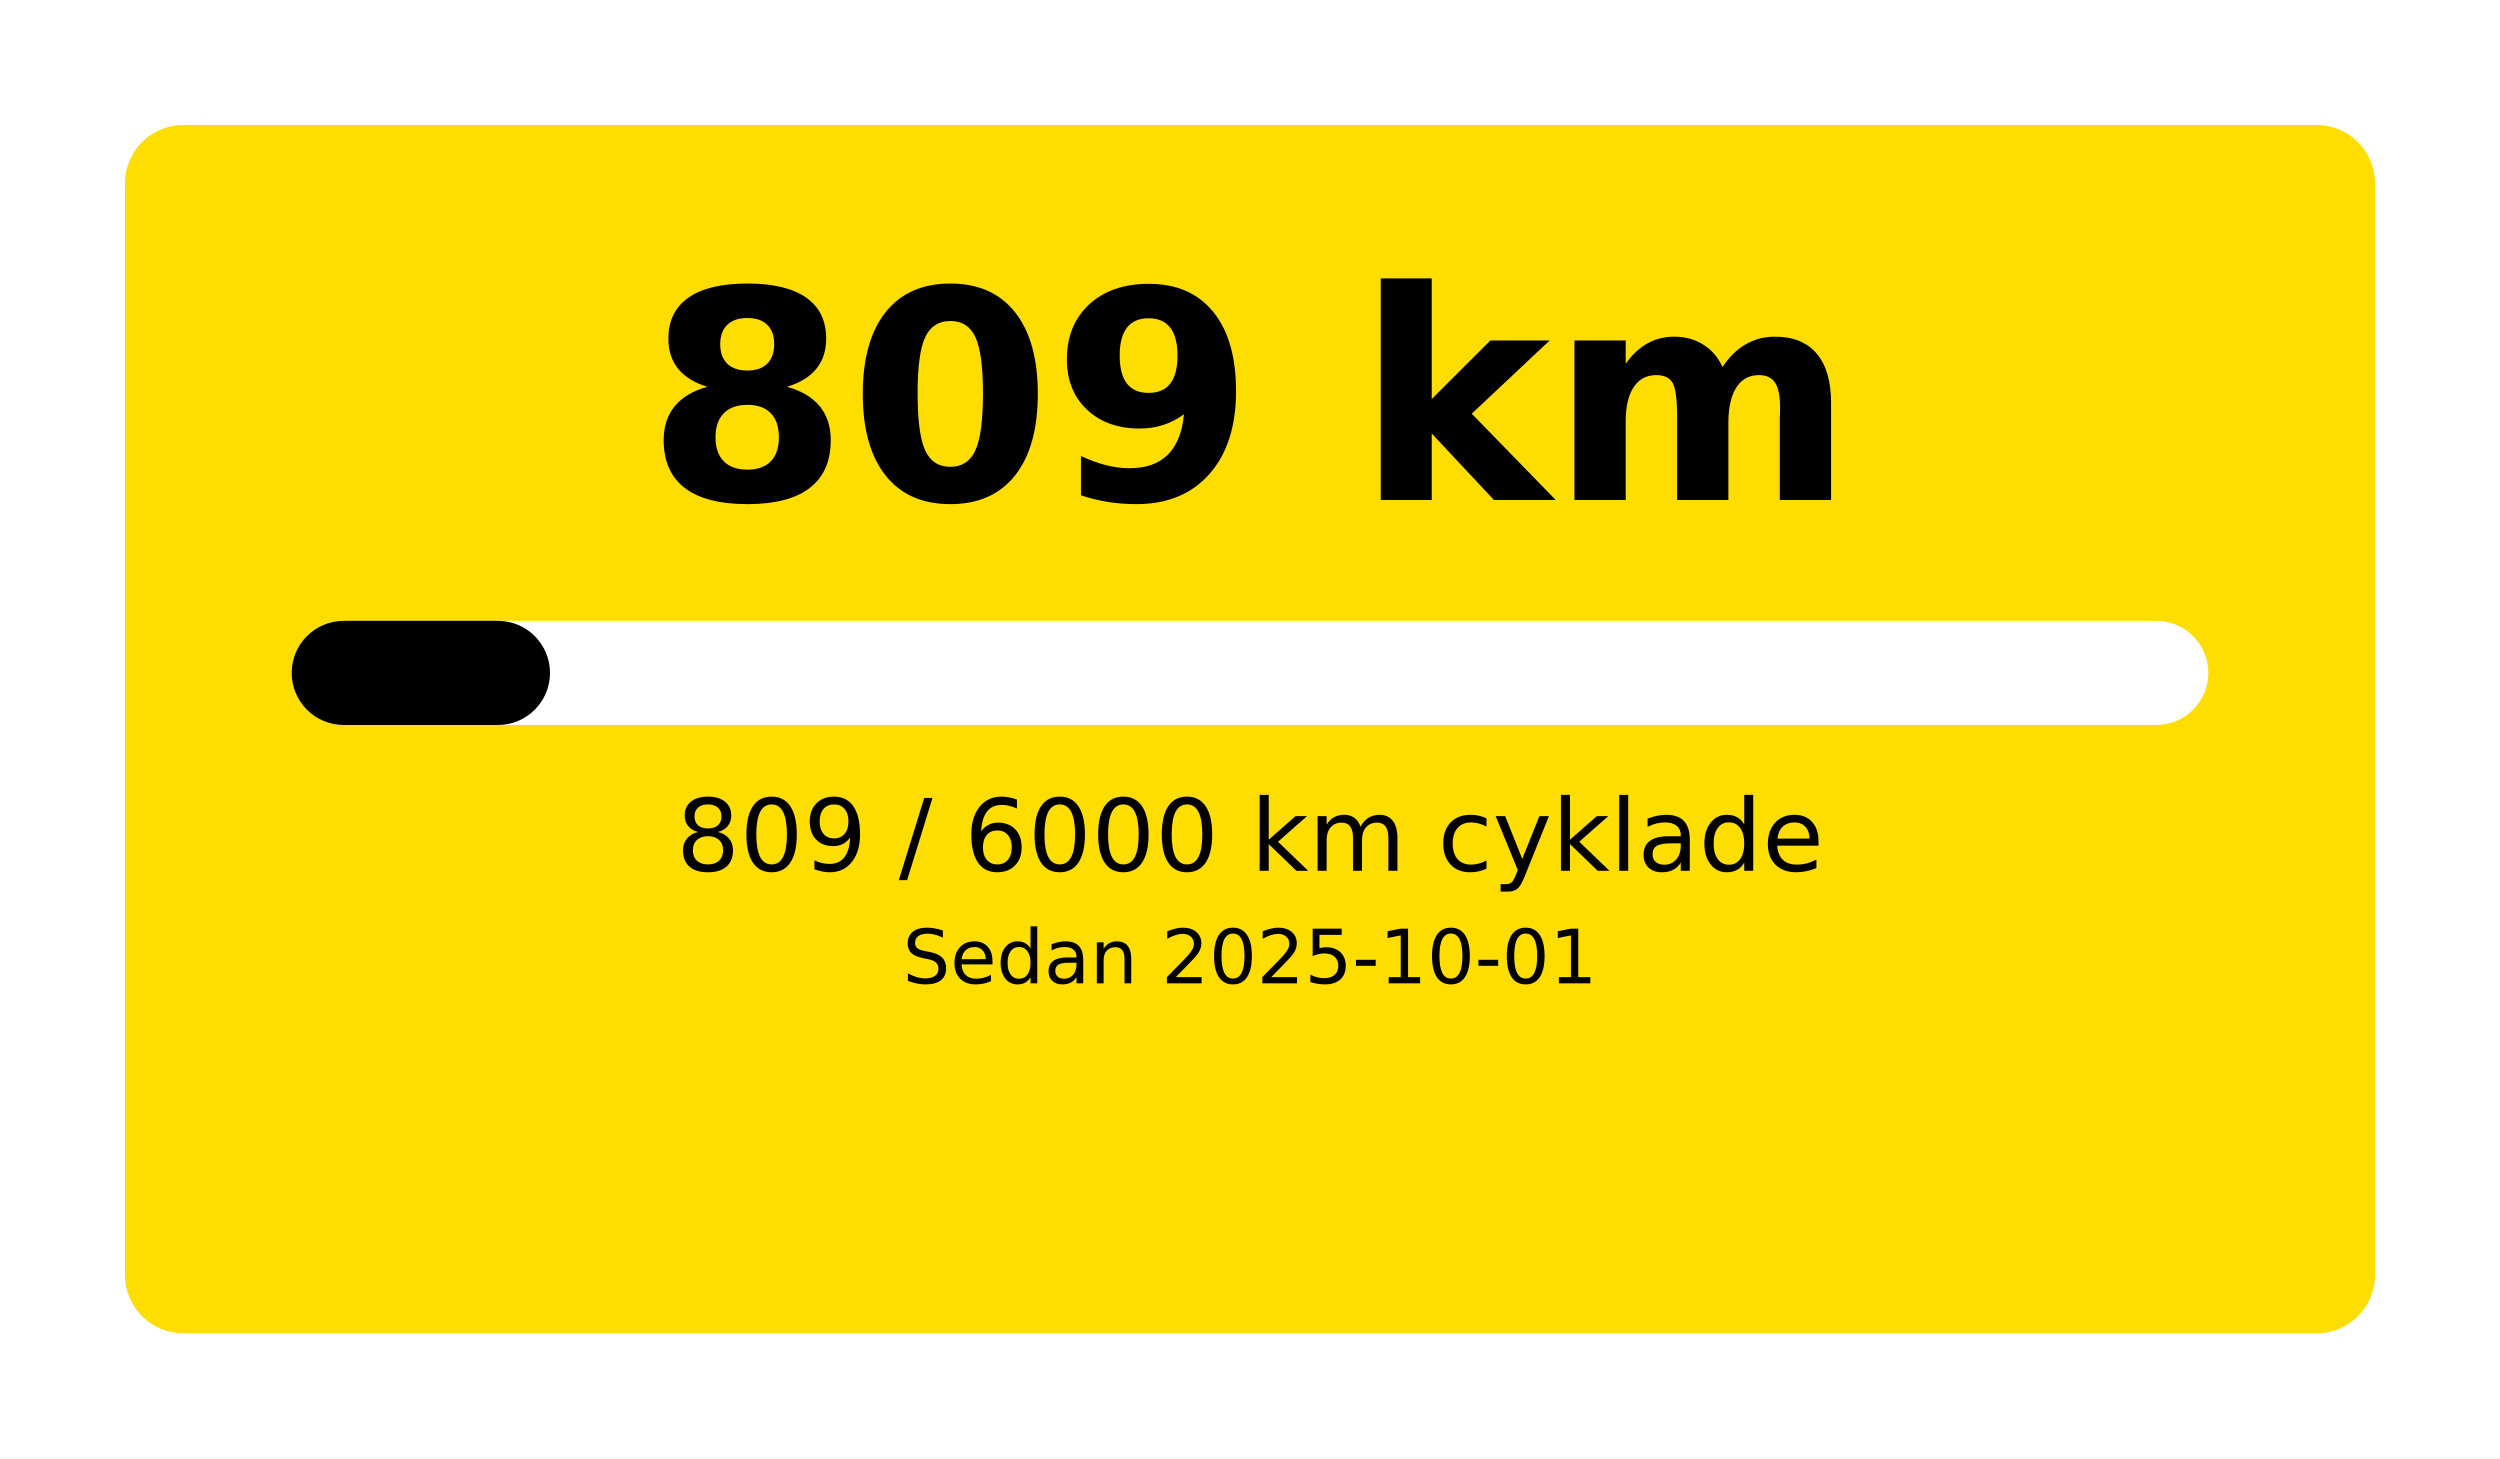
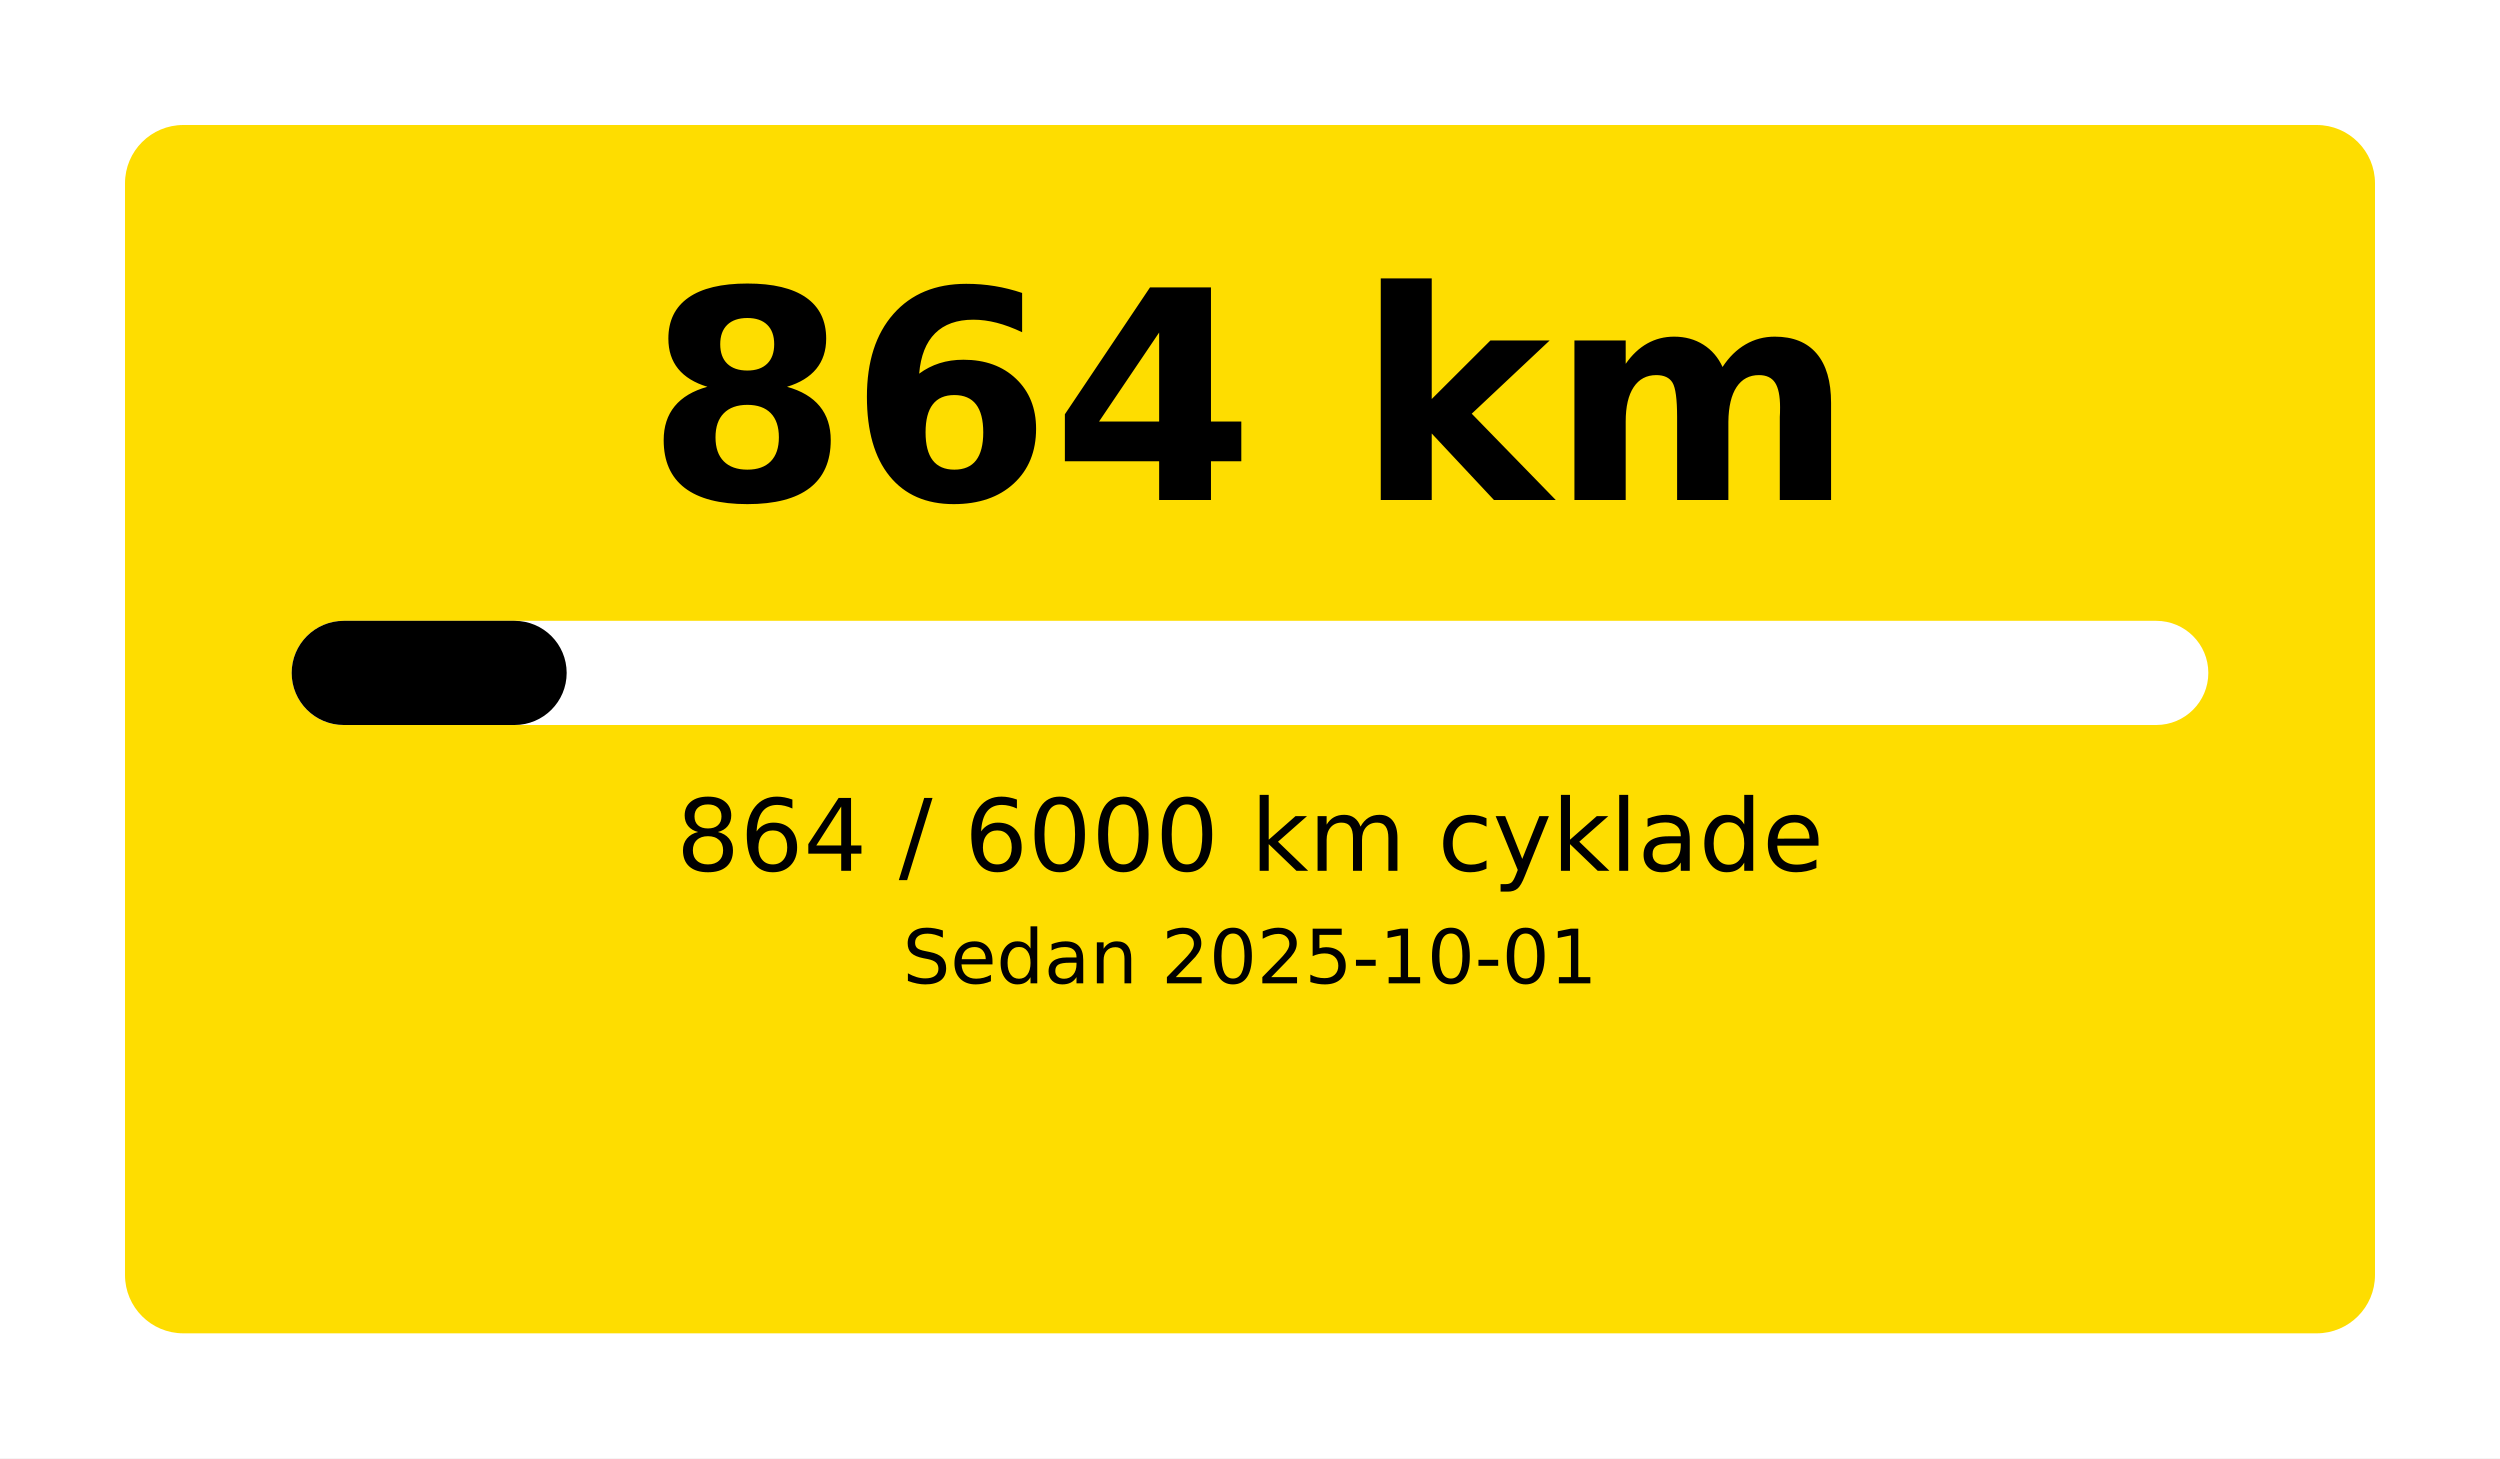
<svg xmlns="http://www.w3.org/2000/svg" width="1200" height="700" viewBox="0 0 1200 700">
  <rect x="0" y="0" width="1200" height="700" fill="#FFFFFF" />
  <rect x="60" y="60" rx="28" ry="28" width="1080" height="580" fill="#FEDD00" />
-   <text x="600.0" y="240" font-size="140" font-family="DejaVu Sans, Arial, sans-serif" font-weight="700" fill="#000000" text-anchor="middle">809 km</text>
+   <text x="600.0" y="240" font-size="140" font-family="DejaVu Sans, Arial, sans-serif" font-weight="700" fill="#000000" text-anchor="middle">864 km</text>
  <rect x="140" y="298" rx="25.0" ry="25.0" width="920" height="50" fill="#FFFFFF" />
-   <rect x="140" y="298" rx="25.0" ry="25.0" width="124" height="50" fill="#000000" />
-   <text x="600.0" y="418" font-size="48" font-family="DejaVu Sans, Arial, sans-serif" fill="#000000" text-anchor="middle">809 / 6000 km cyklade</text>
+   <rect x="140" y="298" rx="25.0" ry="25.0" width="132" height="50" fill="#000000" />
+   <text x="600.0" y="418" font-size="48" font-family="DejaVu Sans, Arial, sans-serif" fill="#000000" text-anchor="middle">864 / 6000 km cyklade</text>
  <text x="600.0" y="472" font-size="36" font-family="DejaVu Sans, Arial, sans-serif" fill="#000000" text-anchor="middle">Sedan 2025-10-01</text>
</svg>
